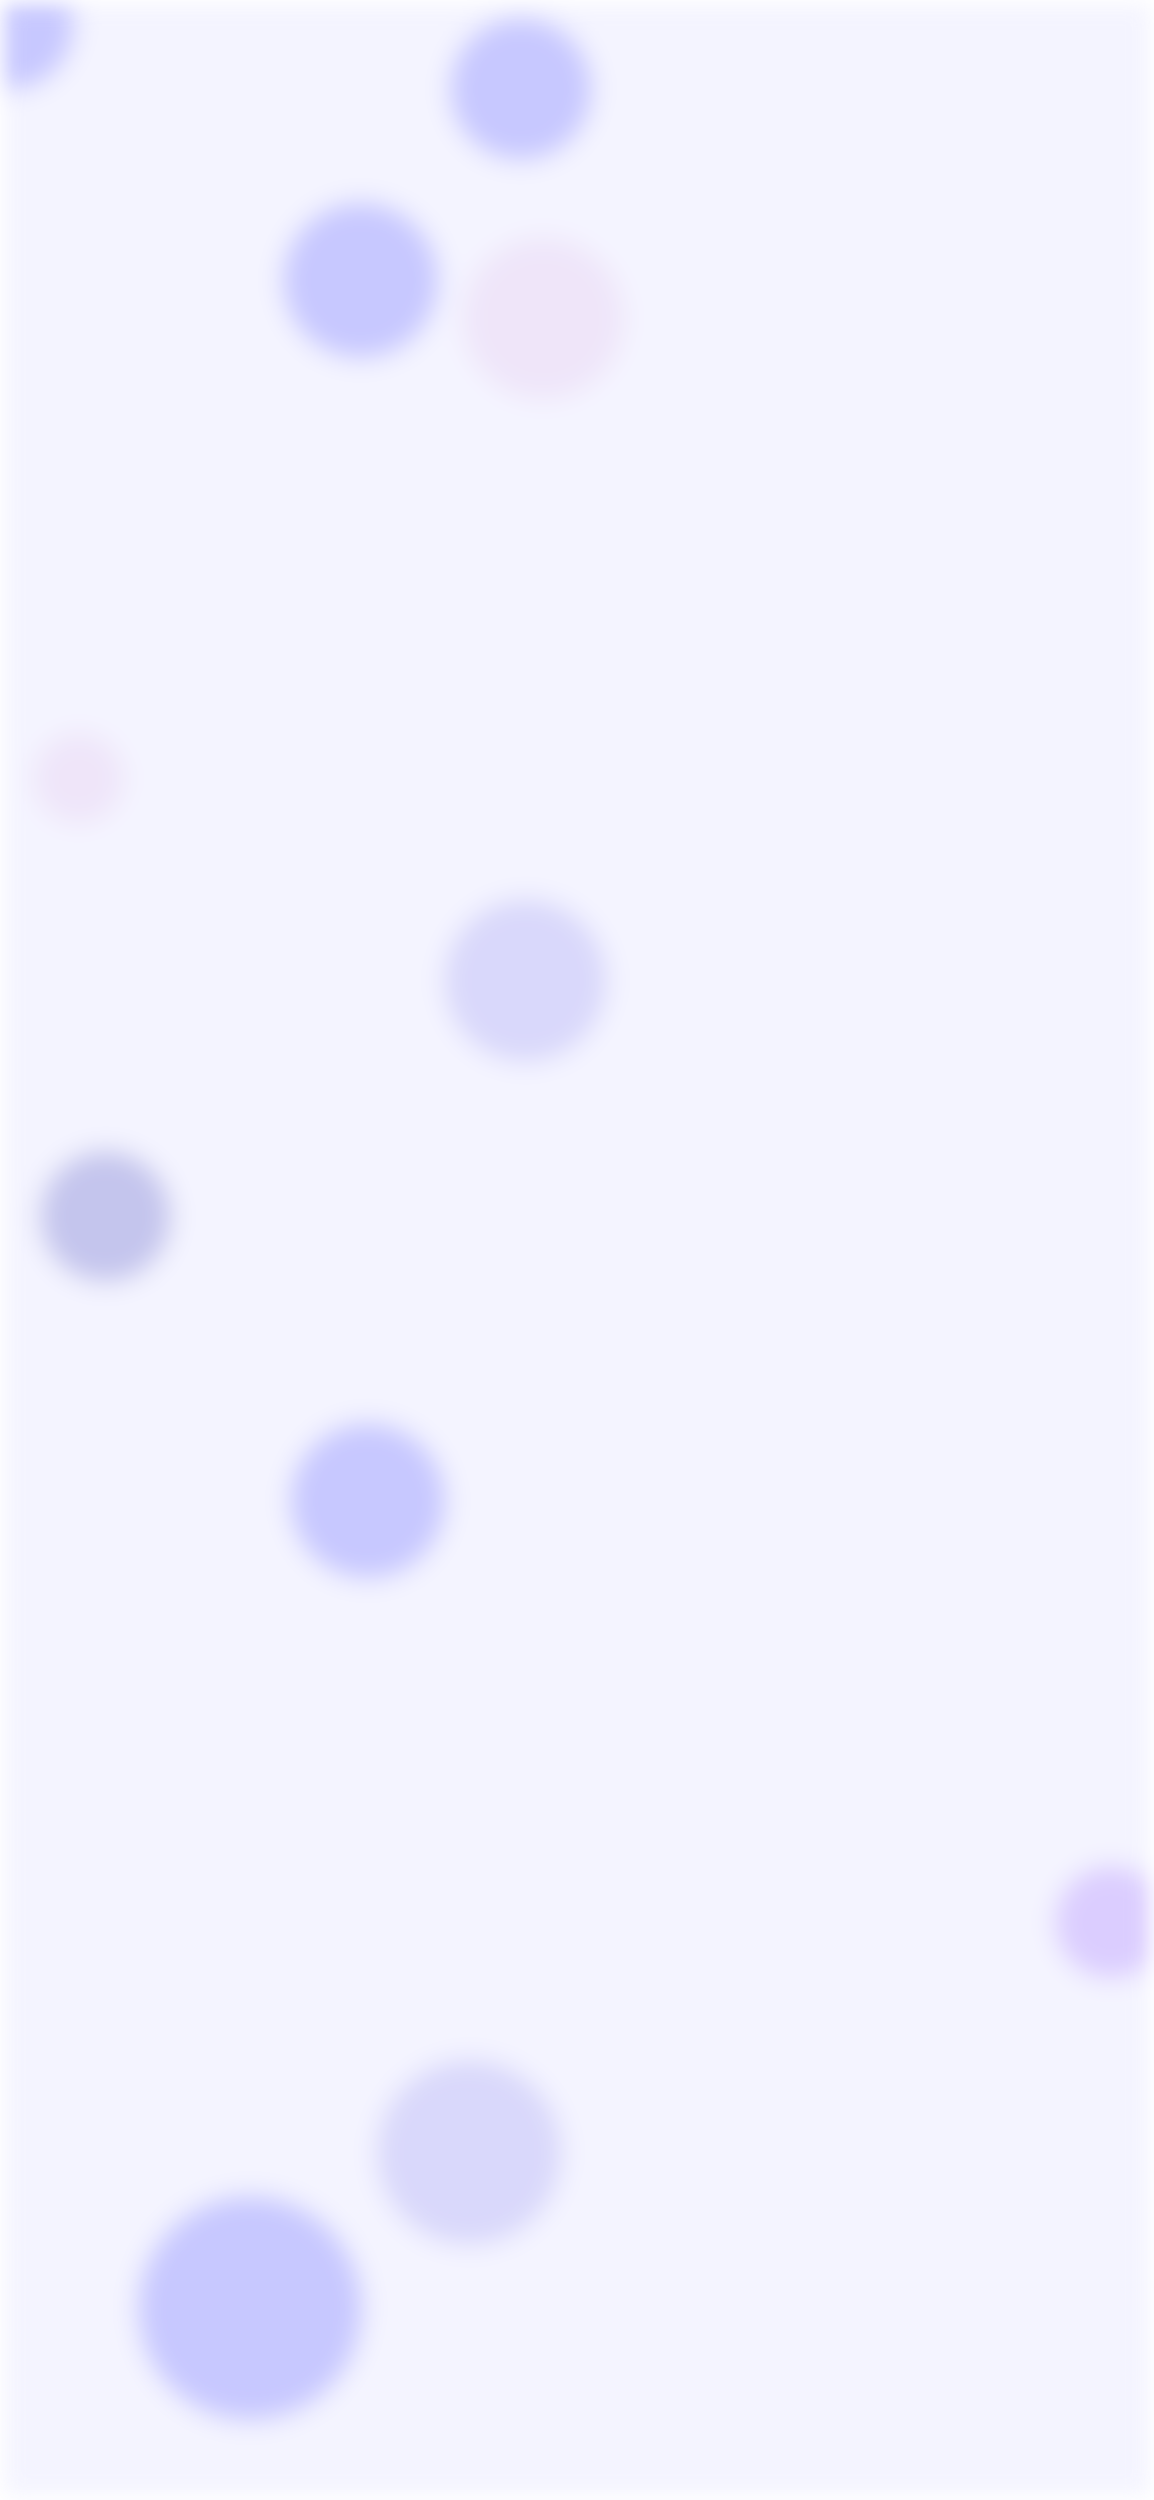
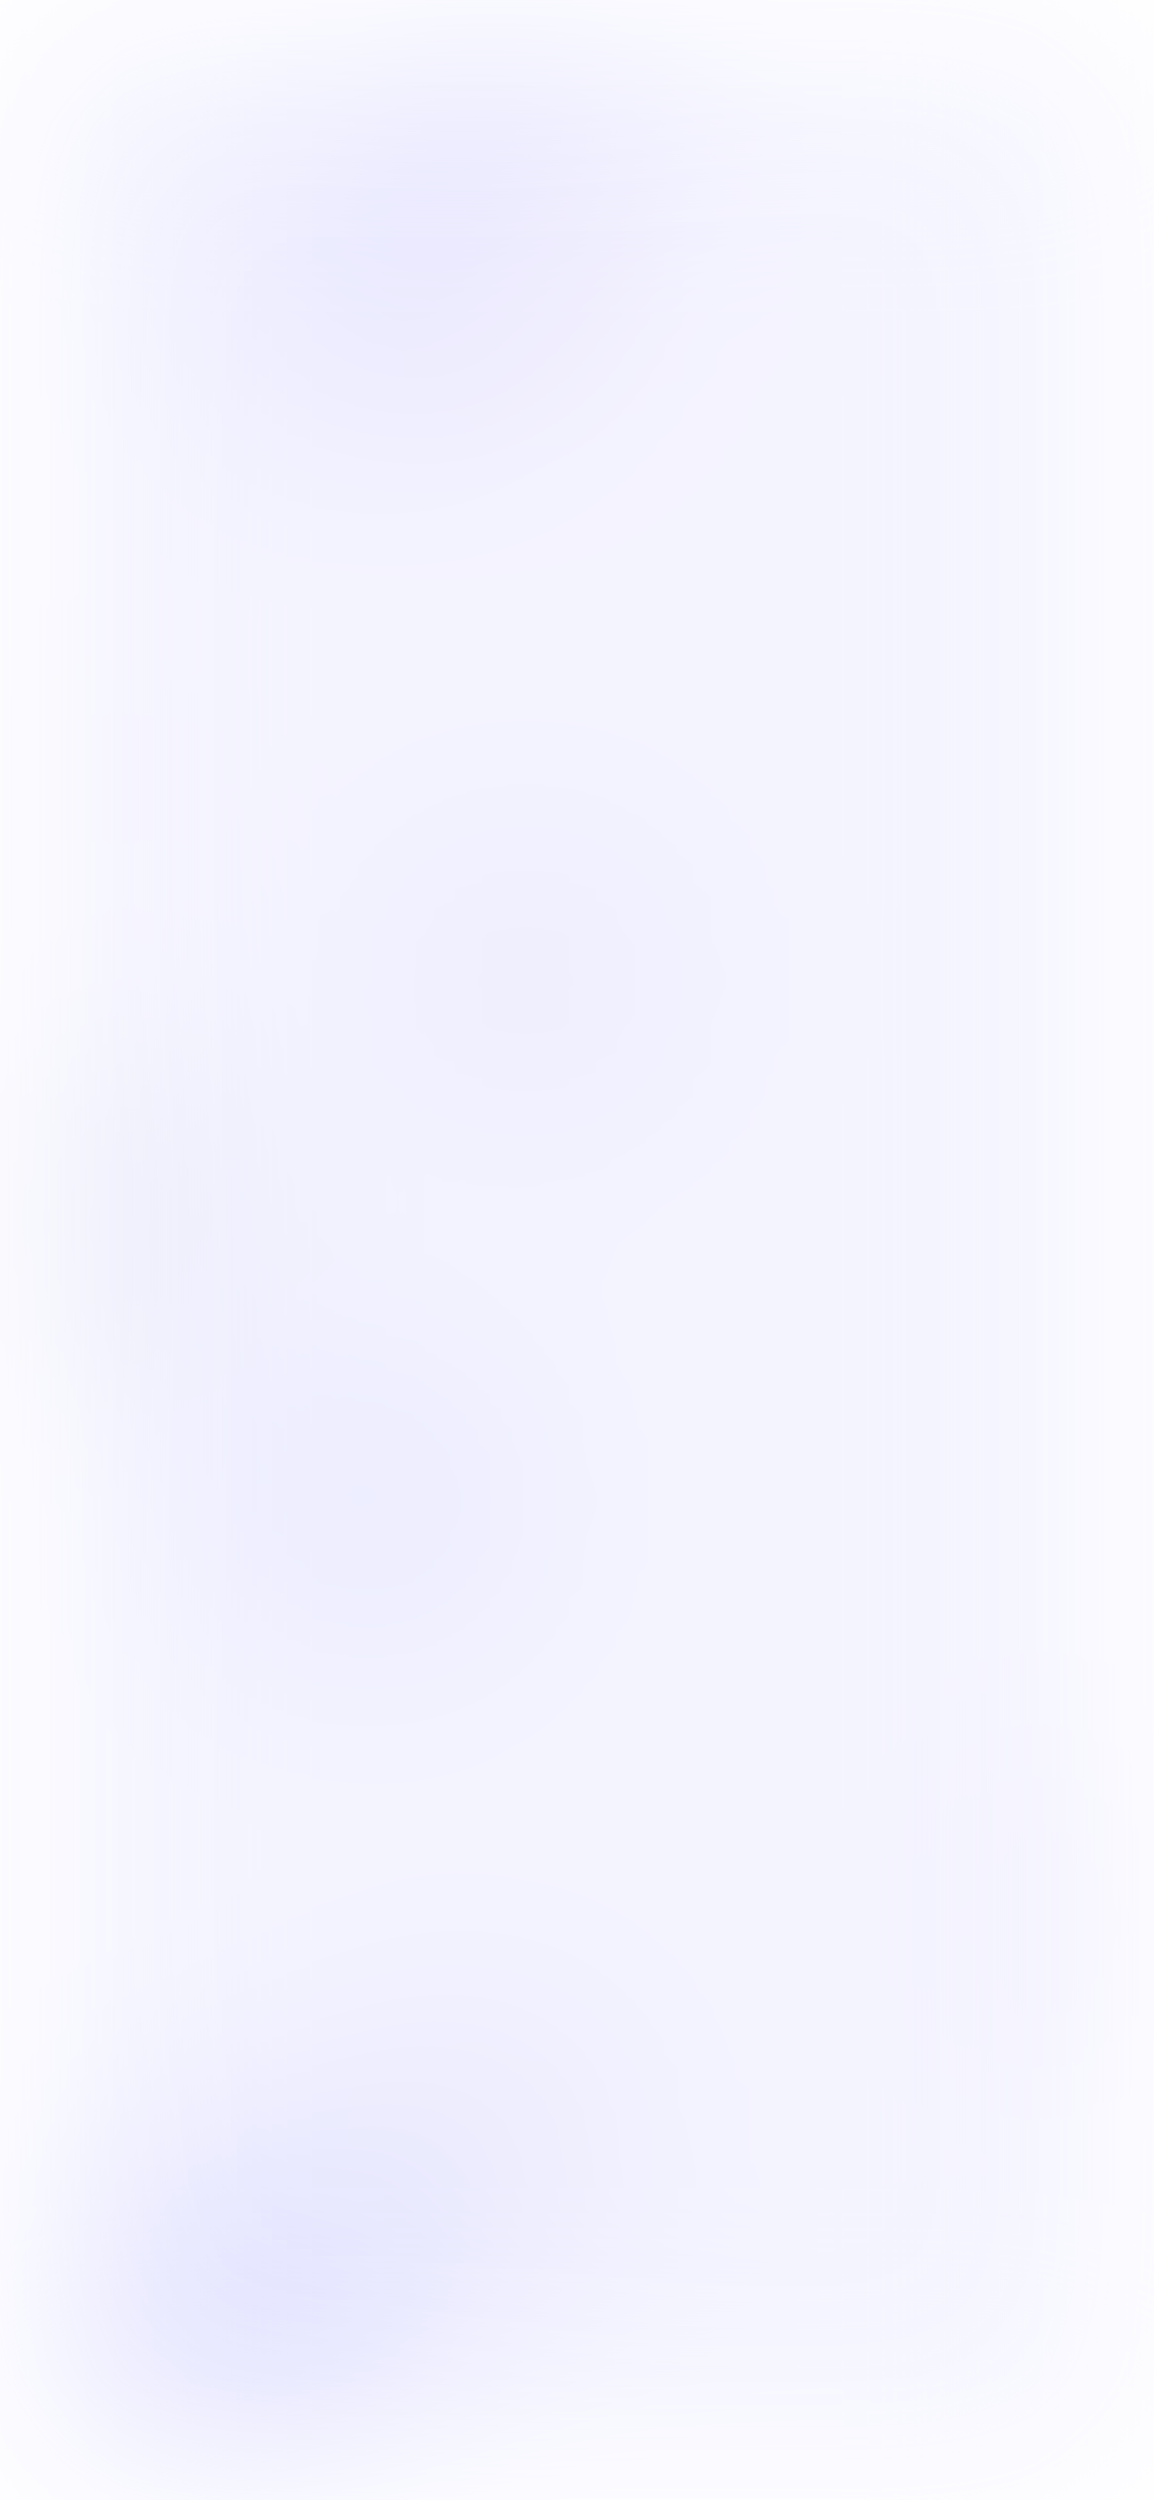
<svg xmlns="http://www.w3.org/2000/svg" version="1.1" width="1080" height="2340" preserveAspectRatio="none" viewBox="0 0 1080 2340">
  <defs>
    <filter id="blurFilter">
-       <feGaussianBlur in="SourceGraphic" stdDeviation="12" />
+       <feGaussianBlur in="SourceGraphic" stdDeviation="122" />
    </filter>
  </defs>
  <g clip-path="url(&quot;#SvgjsClipPath1855&quot;)" filter="url(#blurFilter)" fill="none">
    <rect width="1080" height="2340" x="0" y="0" fill="rgba(244, 244, 255, 1)" />
    <circle r="76.49" cx="491.96" cy="917.81" fill="rgba(217, 216, 251, 1)" />
    <circle r="59.785" cx="9.67" cy="24.11" fill="rgba(199, 200, 255, 1)" />
    <circle r="86.895" cx="439.3" cy="2014.65" fill="rgba(217, 216, 251, 1)" />
    <circle r="61.545" cx="98.86" cy="1138.58" fill="rgba(196, 197, 237, 1)" />
    <circle r="75.885" cx="508.5" cy="298.11" fill="rgba(239, 229, 249, 1)" />
    <circle r="52.965" cx="1040.07" cy="1799.17" fill="rgba(219, 205, 255, 1)" />
    <circle r="42.655" cx="73.73" cy="728.53" fill="rgba(239, 229, 249, 1)" />
    <circle r="73.155" cx="344.36" cy="1404.78" fill="rgba(199, 200, 255, 1)" />
    <circle r="105.485" cx="234.11" cy="2160.47" fill="rgba(199, 200, 255, 1)" />
    <circle r="66.85" cx="487.61" cy="83.3" fill="rgba(199, 200, 255, 1)" />
    <circle r="73.26" cx="337.69" cy="262.39" fill="rgba(199, 200, 255, 1)" />
  </g>
</svg>
